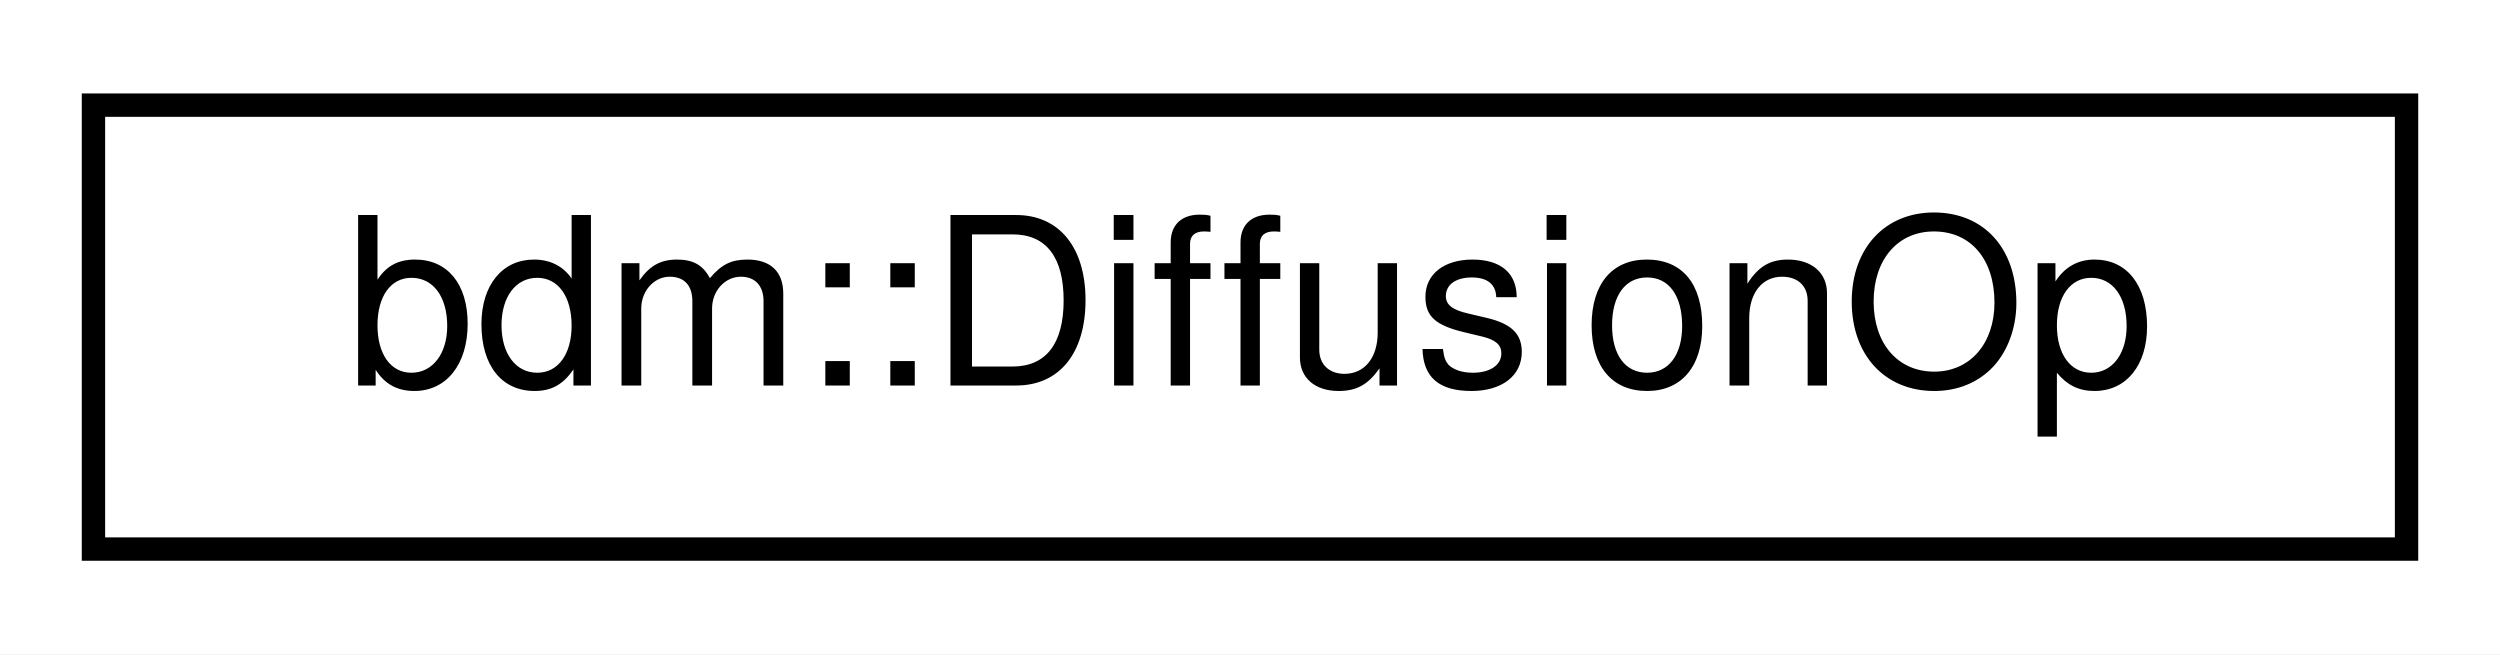
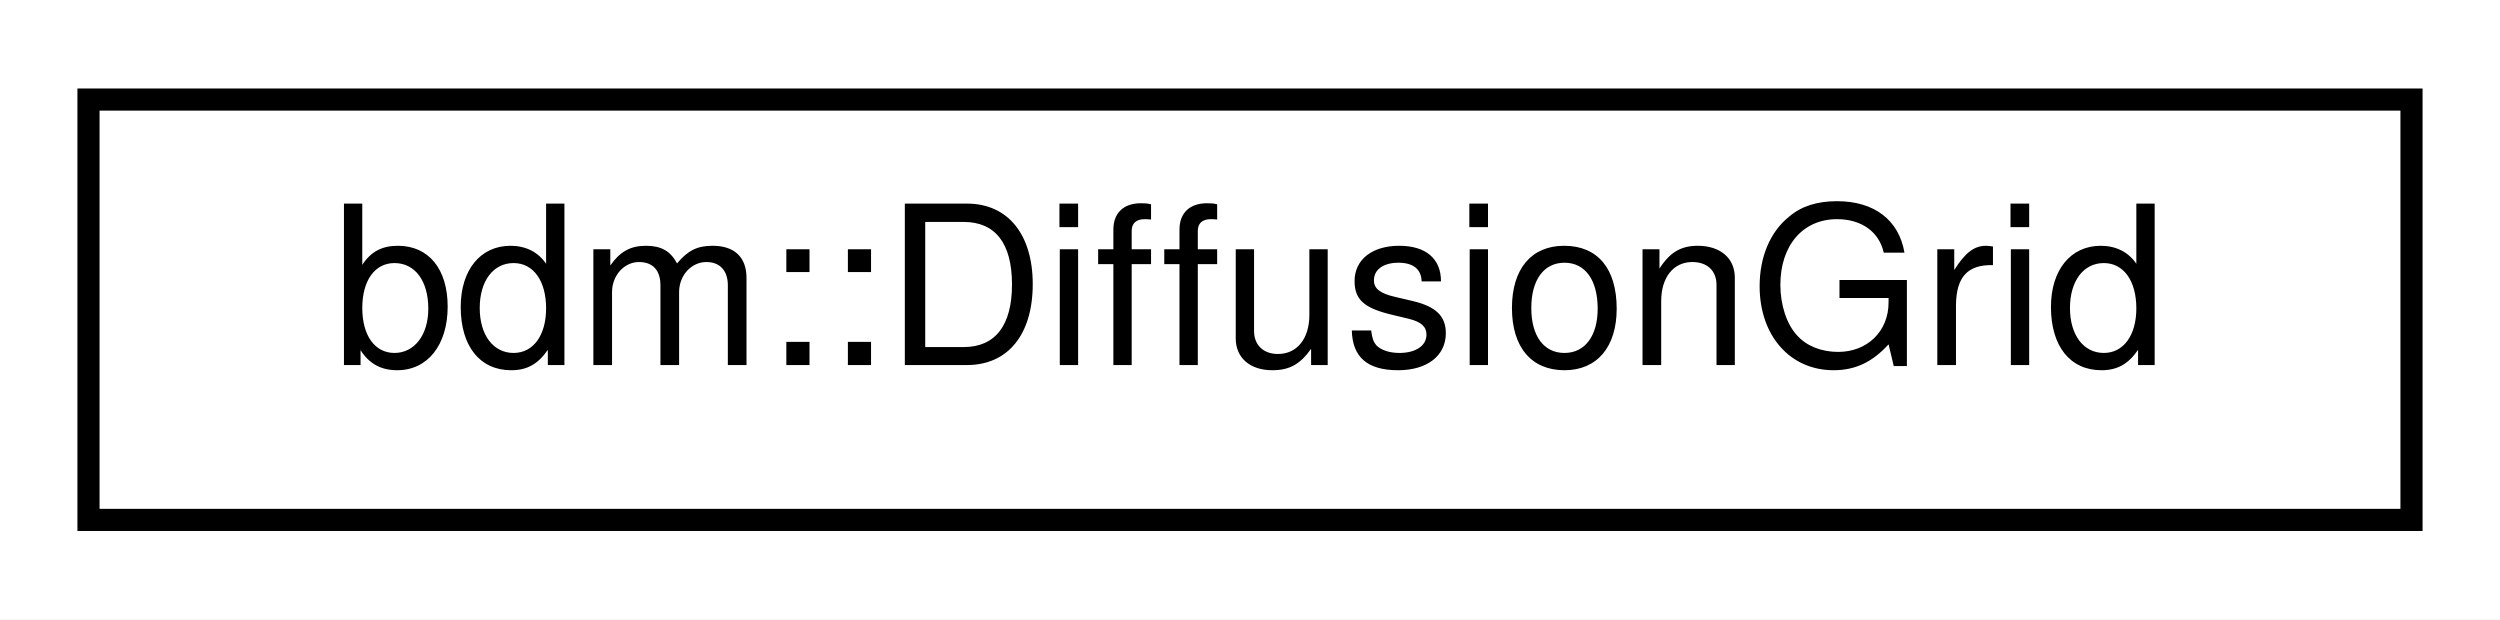
- <svg xmlns="http://www.w3.org/2000/svg" xmlns:xlink="http://www.w3.org/1999/xlink" width="107pt" height="28pt" viewBox="0.00 0.00 107.00 28.00">
+ <svg xmlns="http://www.w3.org/2000/svg" xmlns:xlink="http://www.w3.org/1999/xlink" width="113pt" height="28pt" viewBox="0.00 0.00 113.00 28.00">
  <g id="graph0" class="graph" transform="scale(1 1) rotate(0) translate(4 24)">
-     <polygon fill="white" stroke="none" points="-4,4 -4,-24 103,-24 103,4 -4,4" />
+     <polygon fill="white" stroke="none" points="-4,4 -4,-24 109,-24 109,4 -4,4" />
    <g id="node1" class="node">
      <g id="a_node1">
-         <a xlink:href="classbdm_1_1DiffusionOp.html" target="_top" xlink:title="A class that sets up diffusion grids of the substances in this simulation. ">
-           <polygon fill="white" stroke="black" points="0,-0.5 0,-19.5 99,-19.5 99,-0.5 0,-0.5" />
-           <text text-anchor="middle" x="49.5" y="-7.5" font-family="Helvetica,sans-Serif" font-size="10.00">bdm::DiffusionOp</text>
+         <a xlink:href="classbdm_1_1DiffusionGrid.html" target="_top" xlink:title="bdm::DiffusionGrid">
+           <polygon fill="white" stroke="black" points="0,-0.5 0,-19.5 105,-19.5 105,-0.5 0,-0.5" />
+           <text text-anchor="middle" x="52.5" y="-7.5" font-family="Helvetica,sans-Serif" font-size="10.00">bdm::DiffusionGrid</text>
        </a>
      </g>
    </g>
  </g>
</svg>
